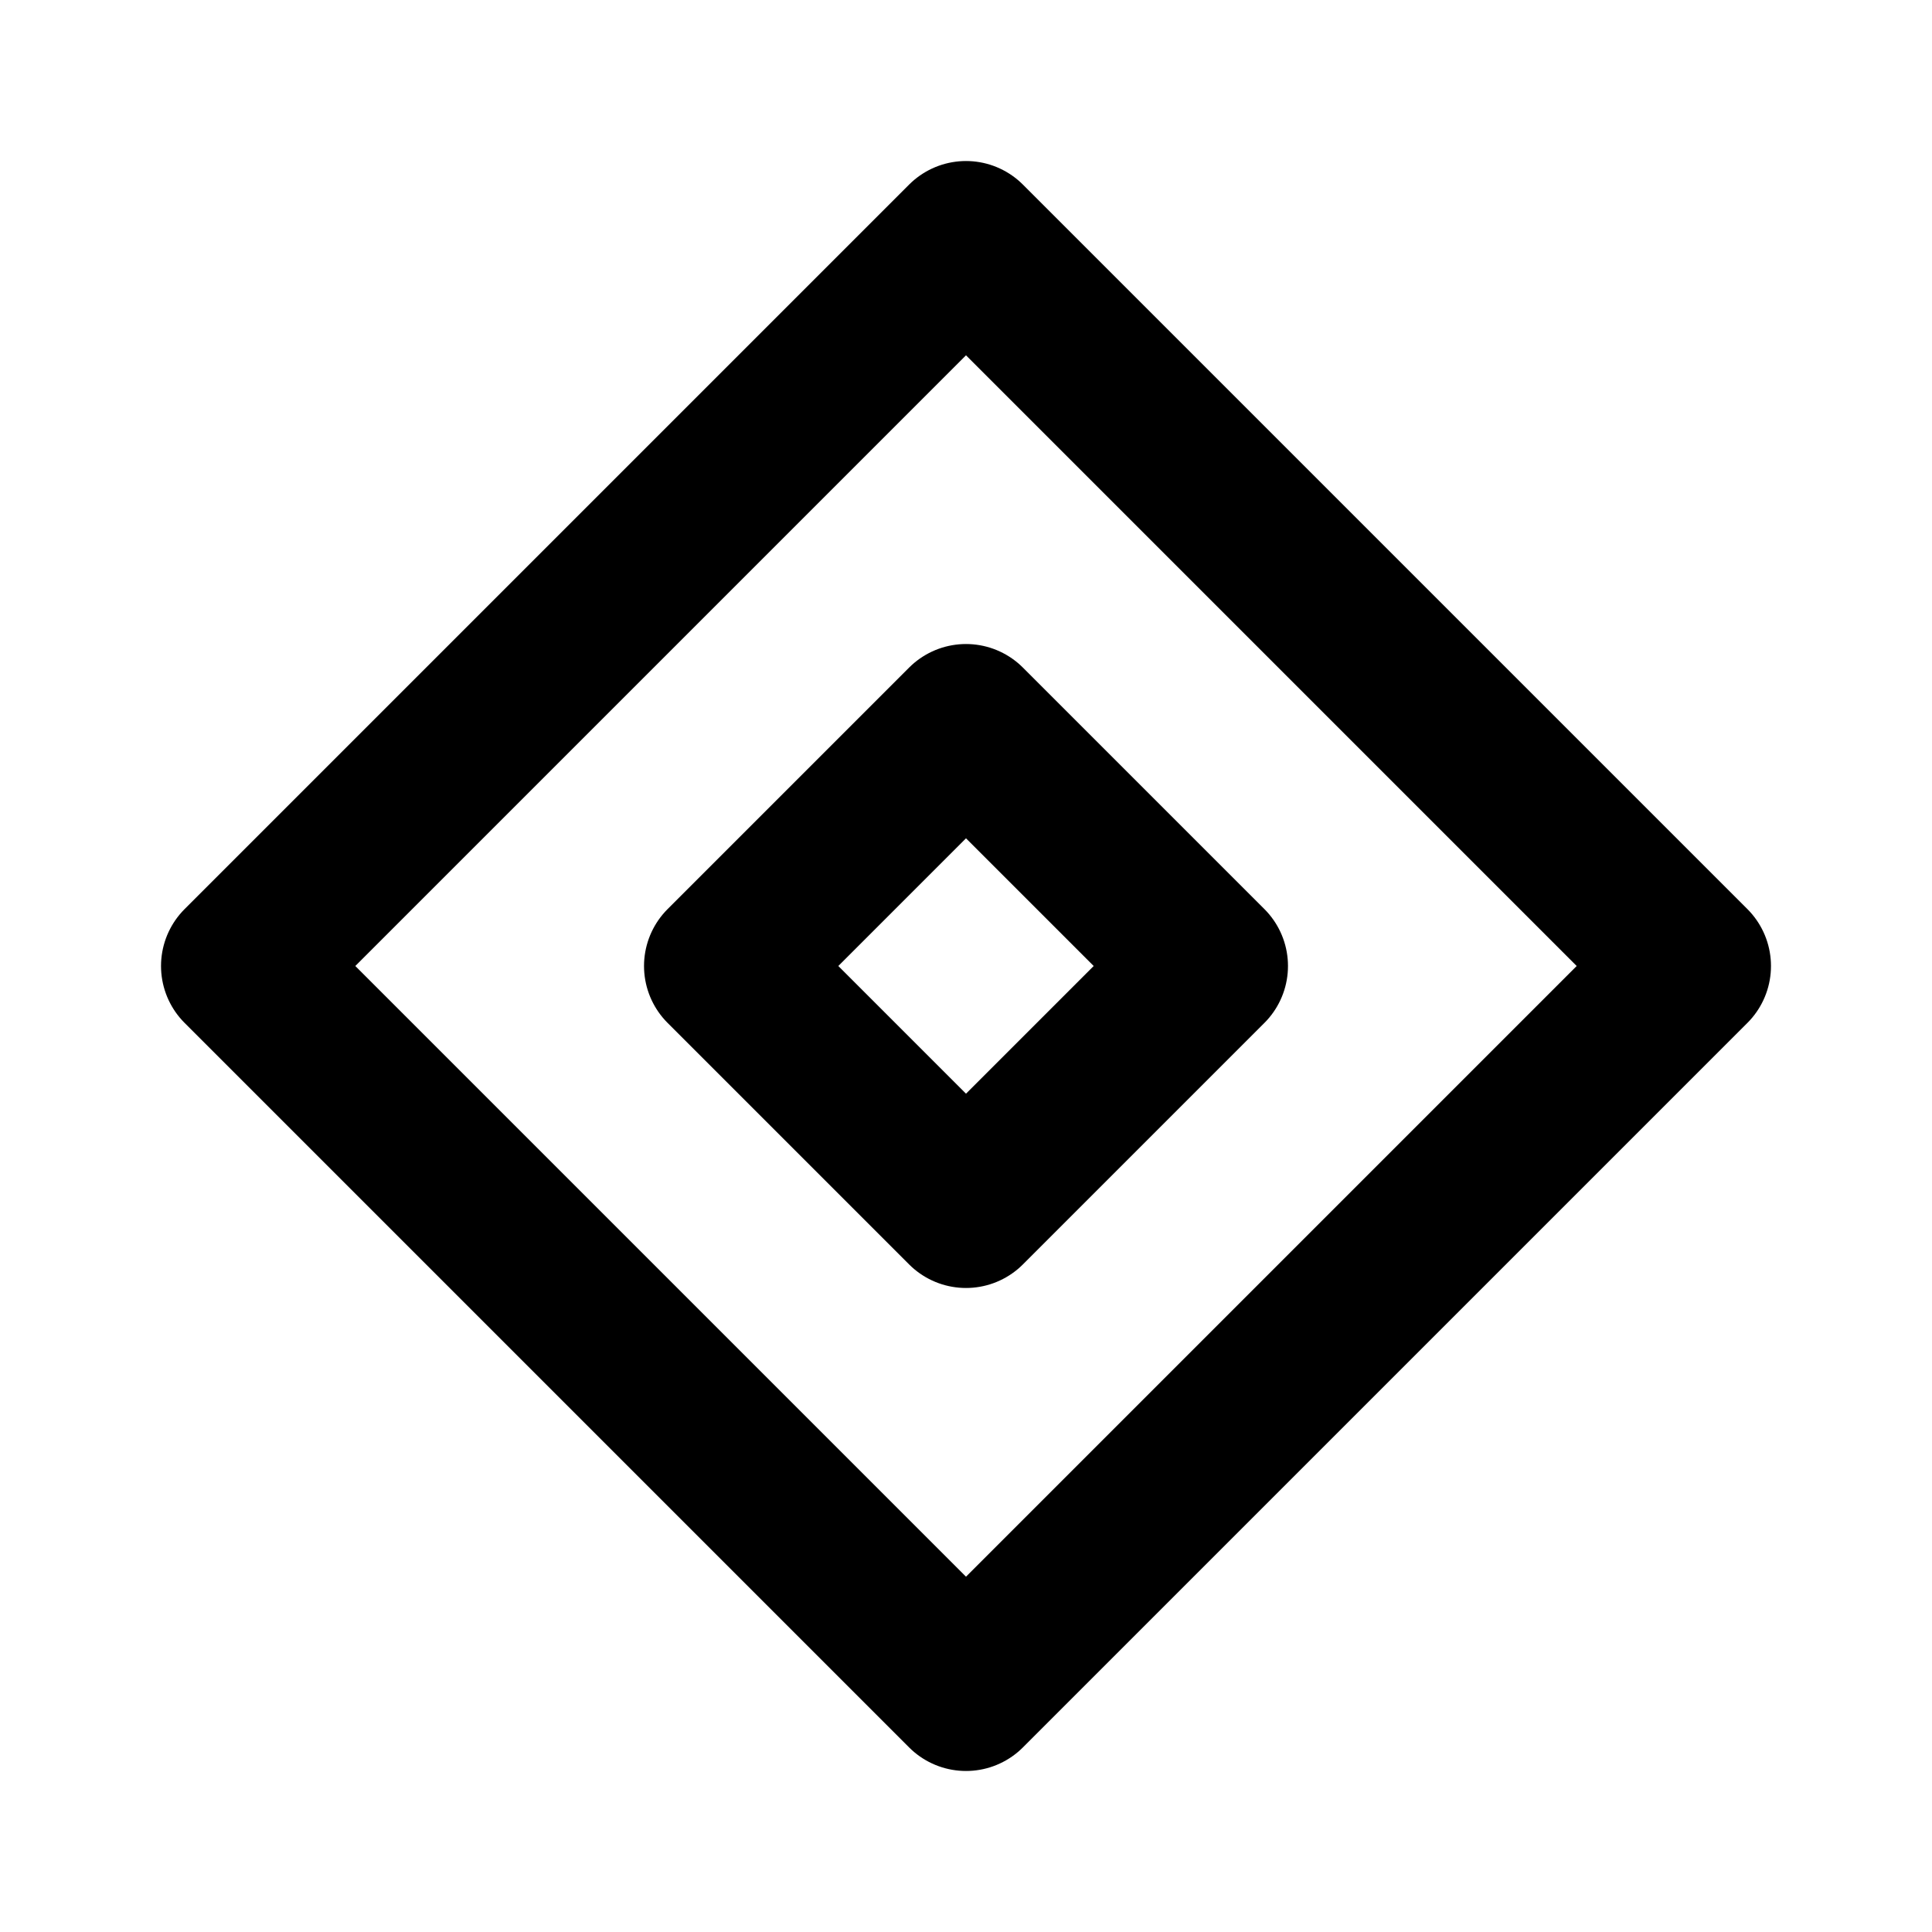
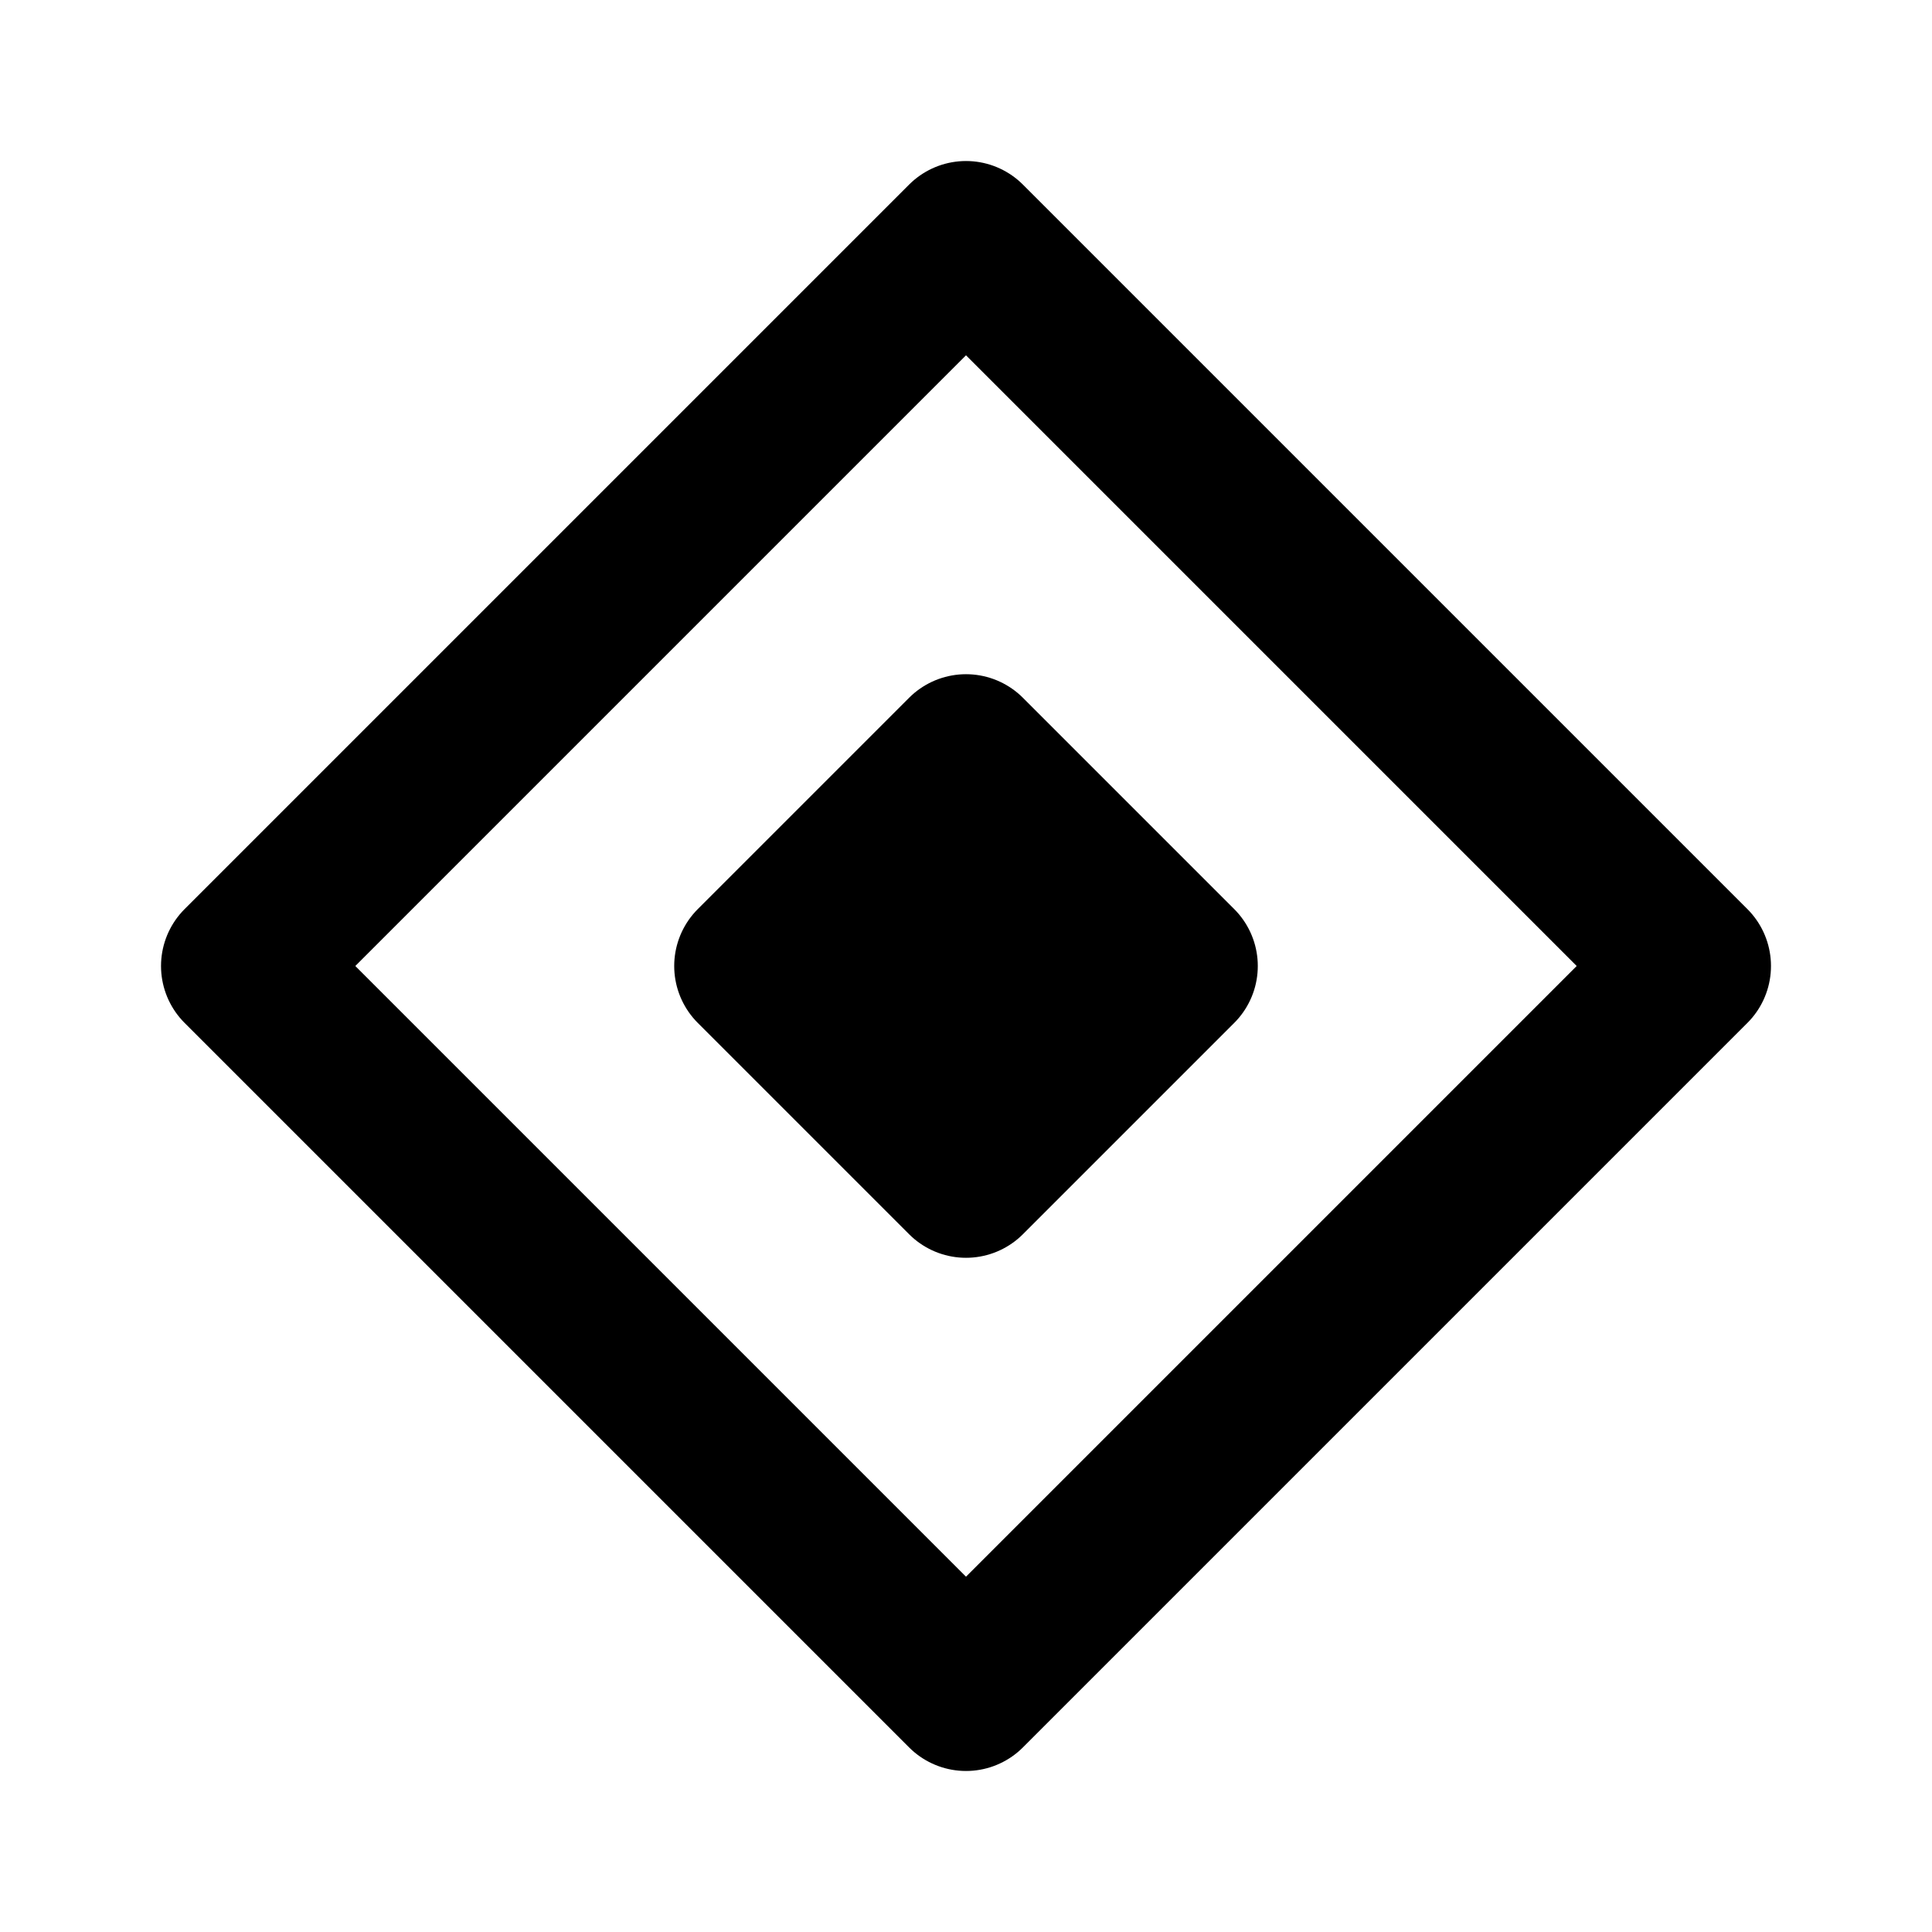
<svg xmlns="http://www.w3.org/2000/svg" width="24" height="24" viewBox="0 0 16 16" fill="none" stroke="currentColor" stroke-width="1.333" stroke-linecap="round" stroke-linejoin="round">
  <path d="M8 2L14 8L8 14L2 8Z" />
-   <path d="M8 6L10 8L8 10L6 8Z" />
+   <path fill="currentColor" d="M8 6.25L9.75 8L8 9.75L6.25 8Z" />
</svg>
